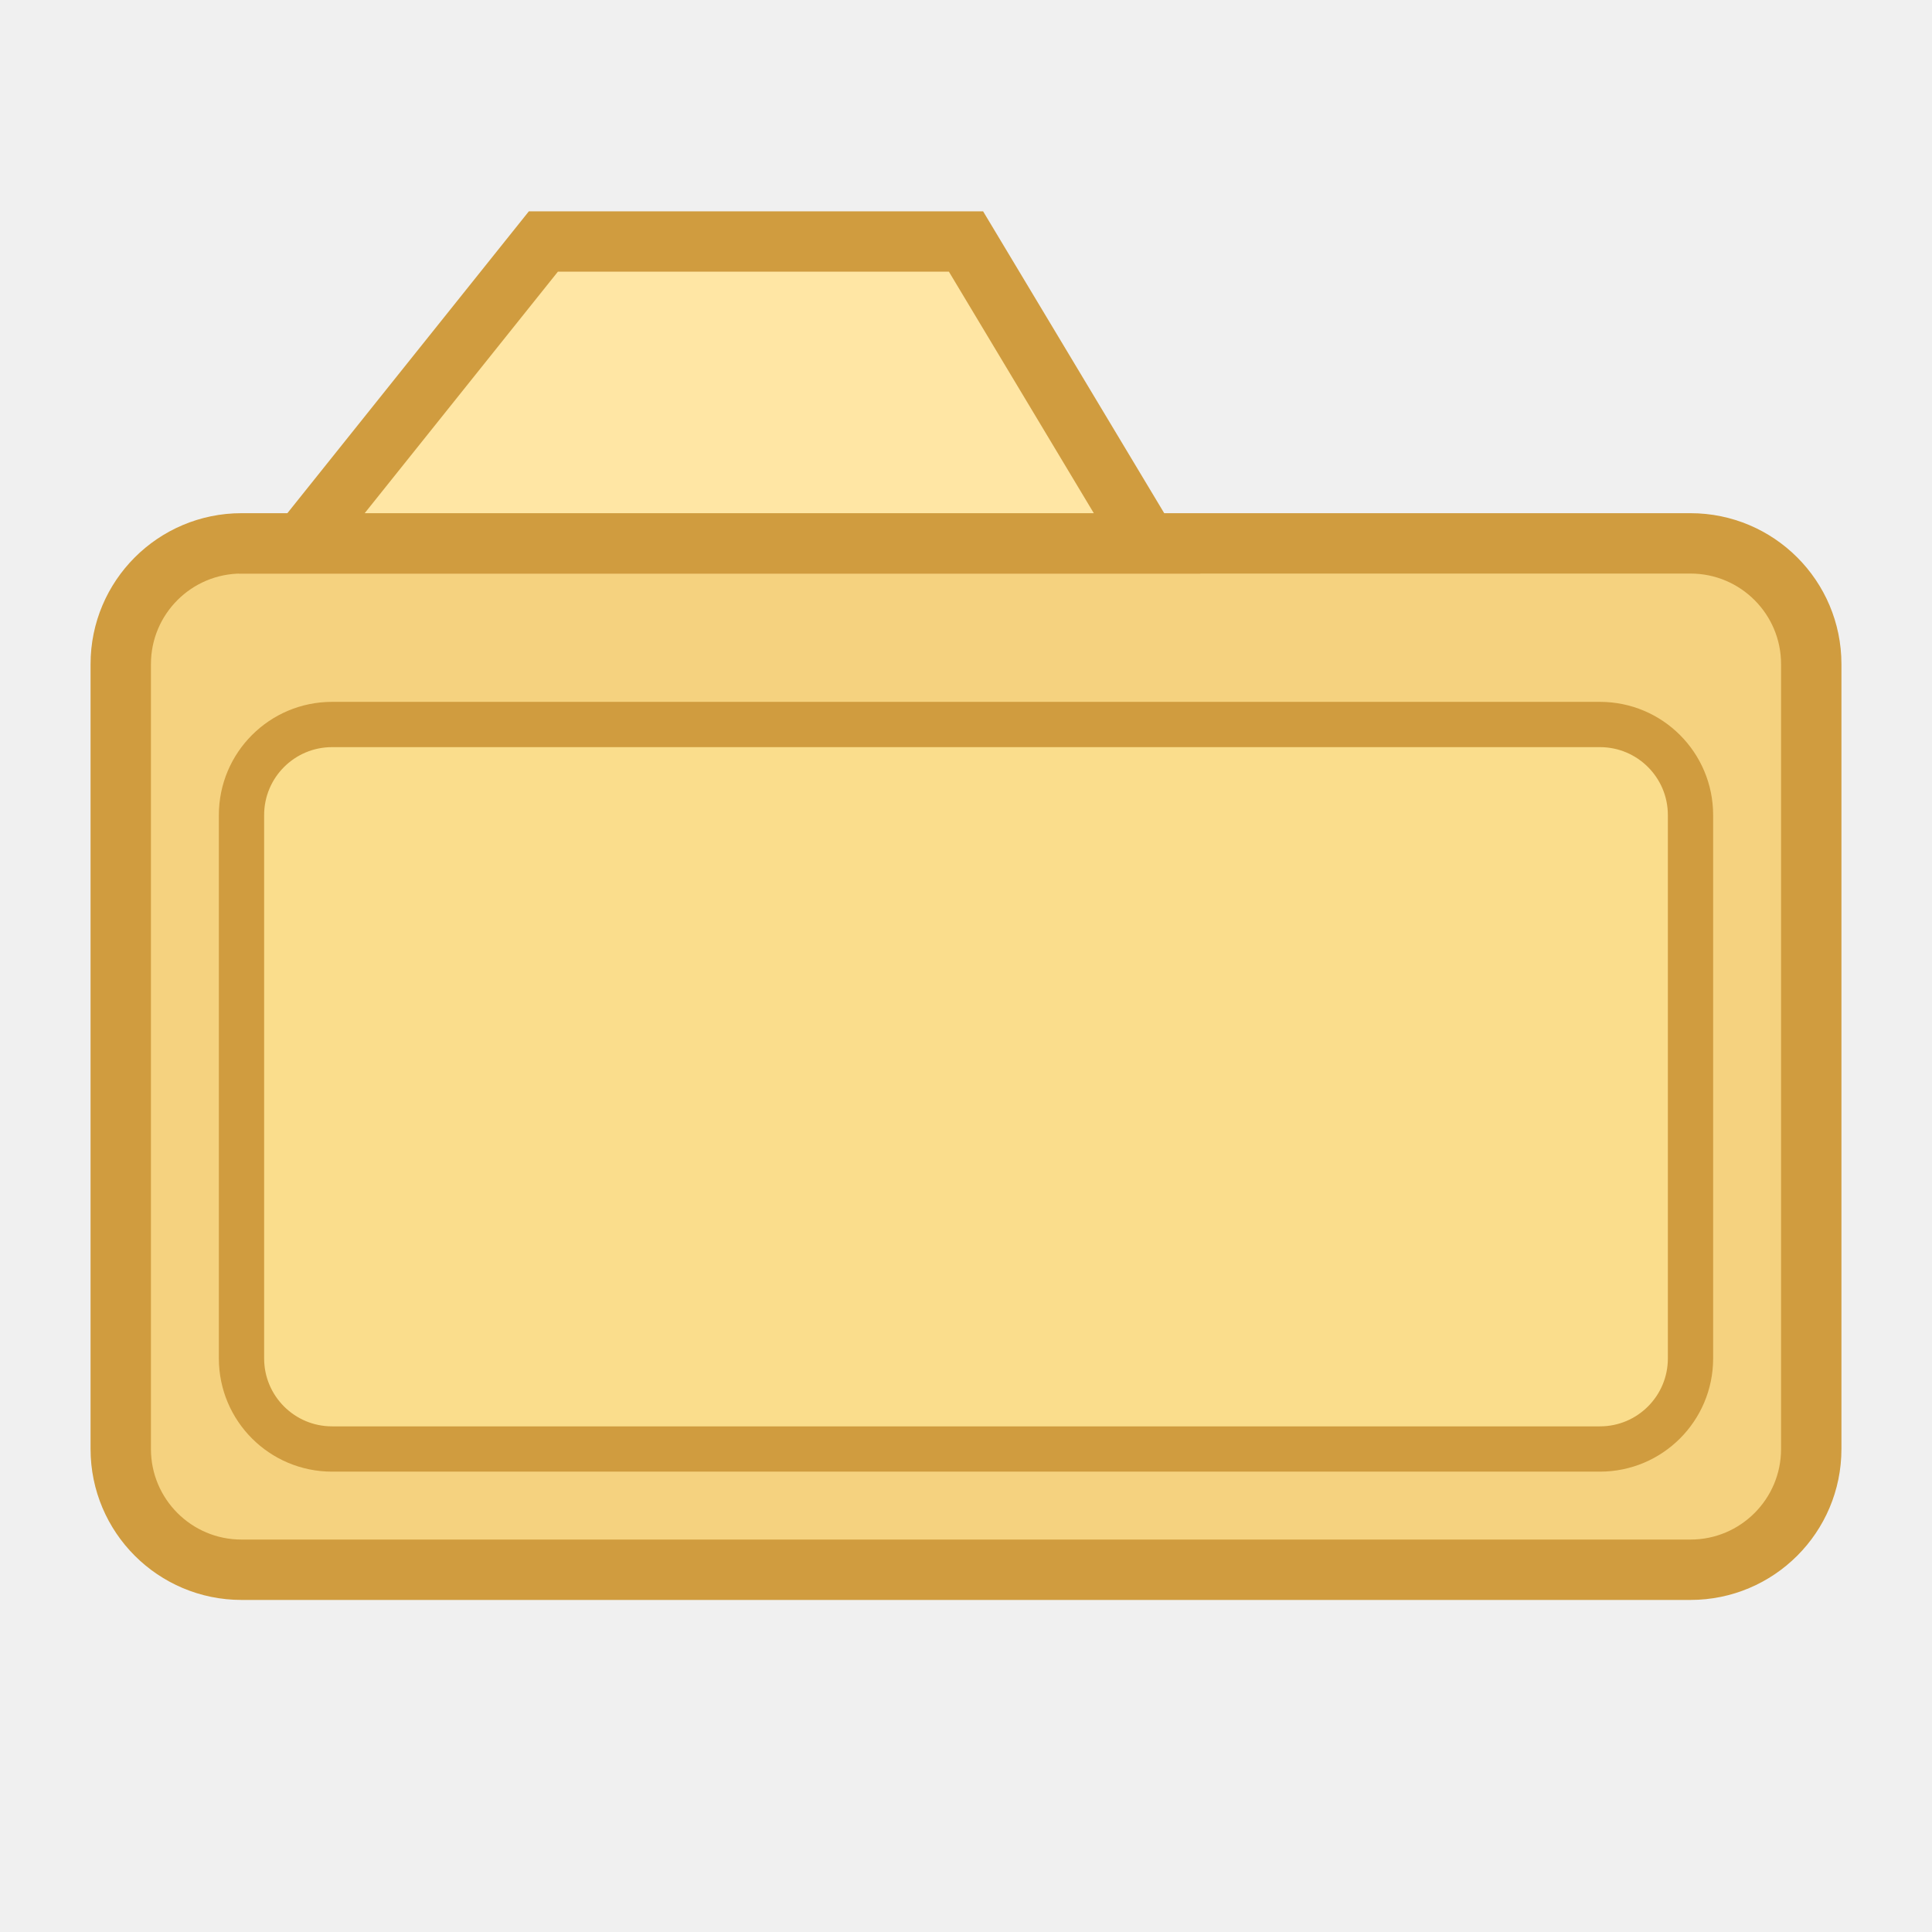
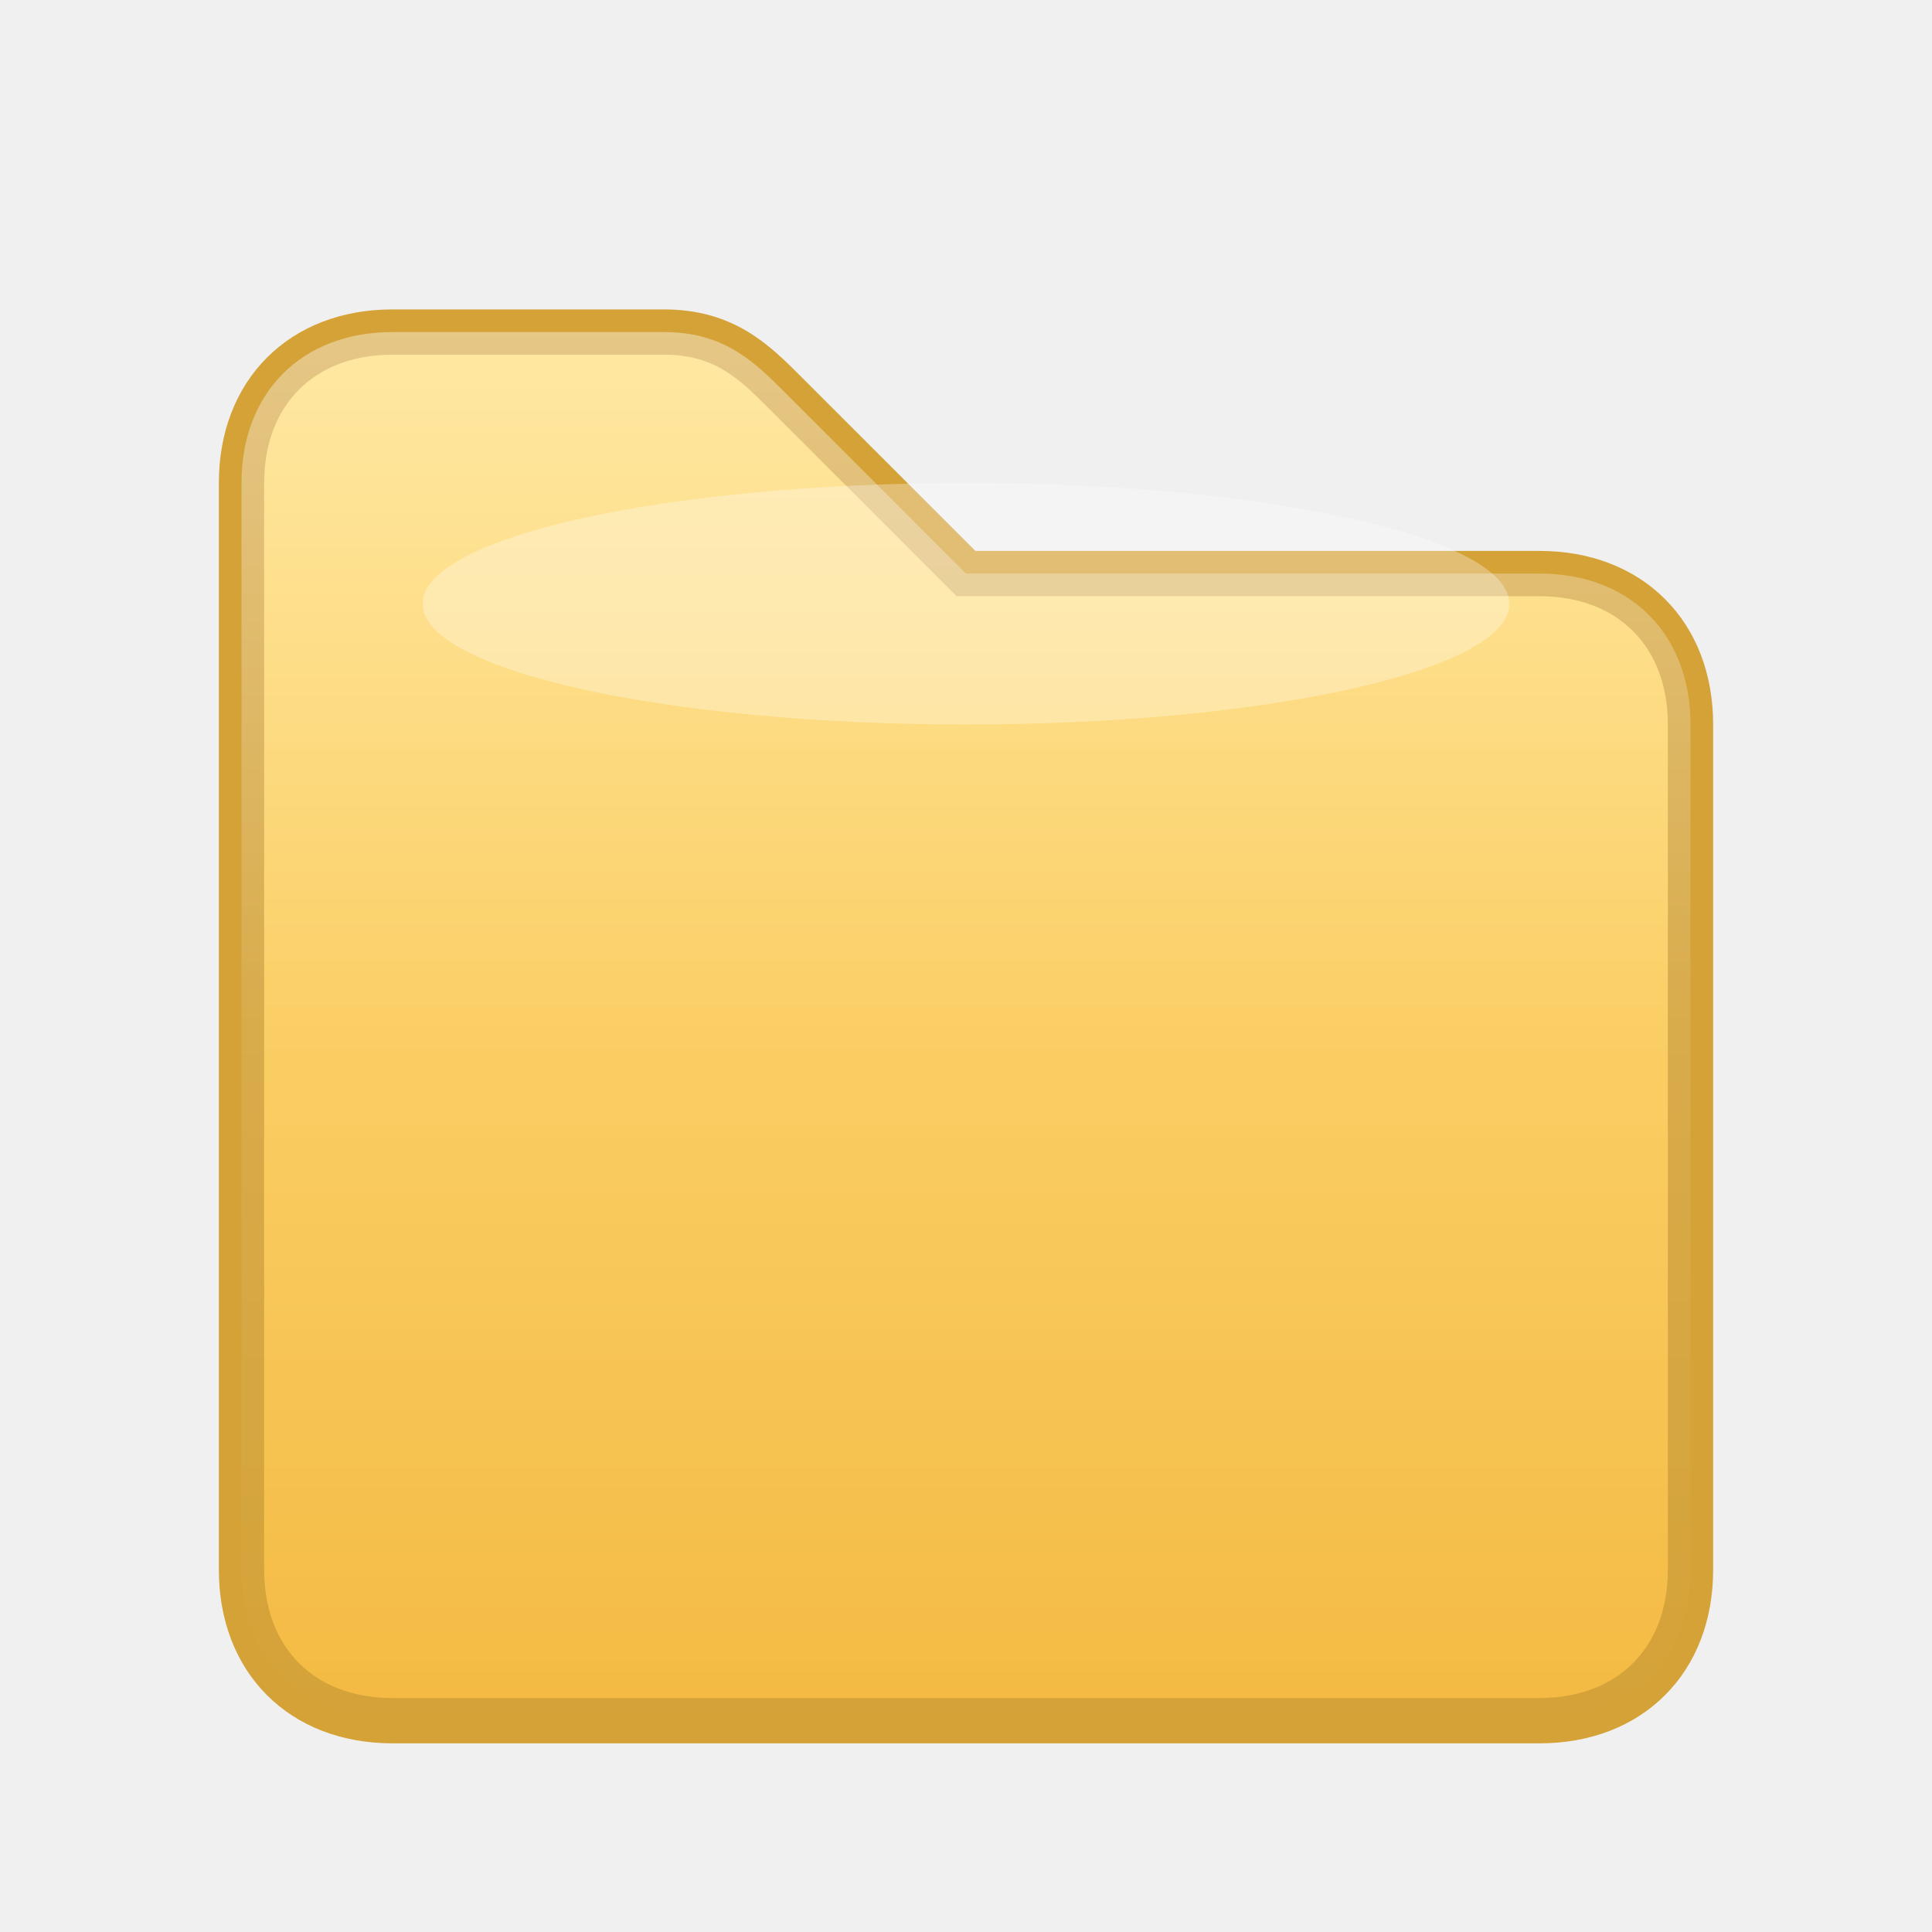
<svg xmlns="http://www.w3.org/2000/svg" viewBox="0 0 64 64">
-   <rect x="4" y="18" width="56" height="34" rx="4" ry="4" fill="#f5d27f" stroke="#d09c3f" stroke-width="2" />
-   <path d="M10 18l8-10h14l6 10z" fill="#ffe6a4" stroke="#d09c3f" stroke-width="2" />
-   <rect x="8" y="24" width="48" height="24" rx="3" ry="3" fill="#fadd8c" stroke="#d09c3f" stroke-width="1.5" />
+   <defs>
+     <linearGradient id="folderGrad" x1="0%" y1="0%" x2="0%" y2="100%">
+       <stop offset="0%" style="stop-color:#ffd966;stop-opacity:1" />
+       <stop offset="100%" style="stop-color:#f4b942;stop-opacity:1" />
+     </linearGradient>
+     <linearGradient id="folderLight" x1="0%" y1="0%" x2="0%" y2="100%">
+       <stop offset="0%" style="stop-color:#fff;stop-opacity:0.4" />
+       <stop offset="50%" style="stop-color:#fff;stop-opacity:0.1" />
+       <stop offset="100%" style="stop-color:#fff;stop-opacity:0" />
+     </linearGradient>
+   </defs>
+   <path d="M8 16 L8 52 C8 55 10 57 13 57 L51 57 C54 57 56 55 56 52 L56 24 C56 21 54 19 51 19 L32 19 L26 13 C25 12 24 11 22 11 L13 11 C10 11 8 13 8 16 Z" fill="url(#folderGrad)" stroke="#d4a237" stroke-width="1.5" />
+   <path d="M8 16 L8 52 C8 55 10 57 13 57 L51 57 C54 57 56 55 56 52 L56 24 C56 21 54 19 51 19 L32 19 L26 13 C25 12 24 11 22 11 L13 11 C10 11 8 13 8 16 Z" fill="url(#folderLight)" stroke="none" />
+   <ellipse cx="32" cy="20" rx="18" ry="4" fill="#fff" opacity="0.3" />
</svg>
